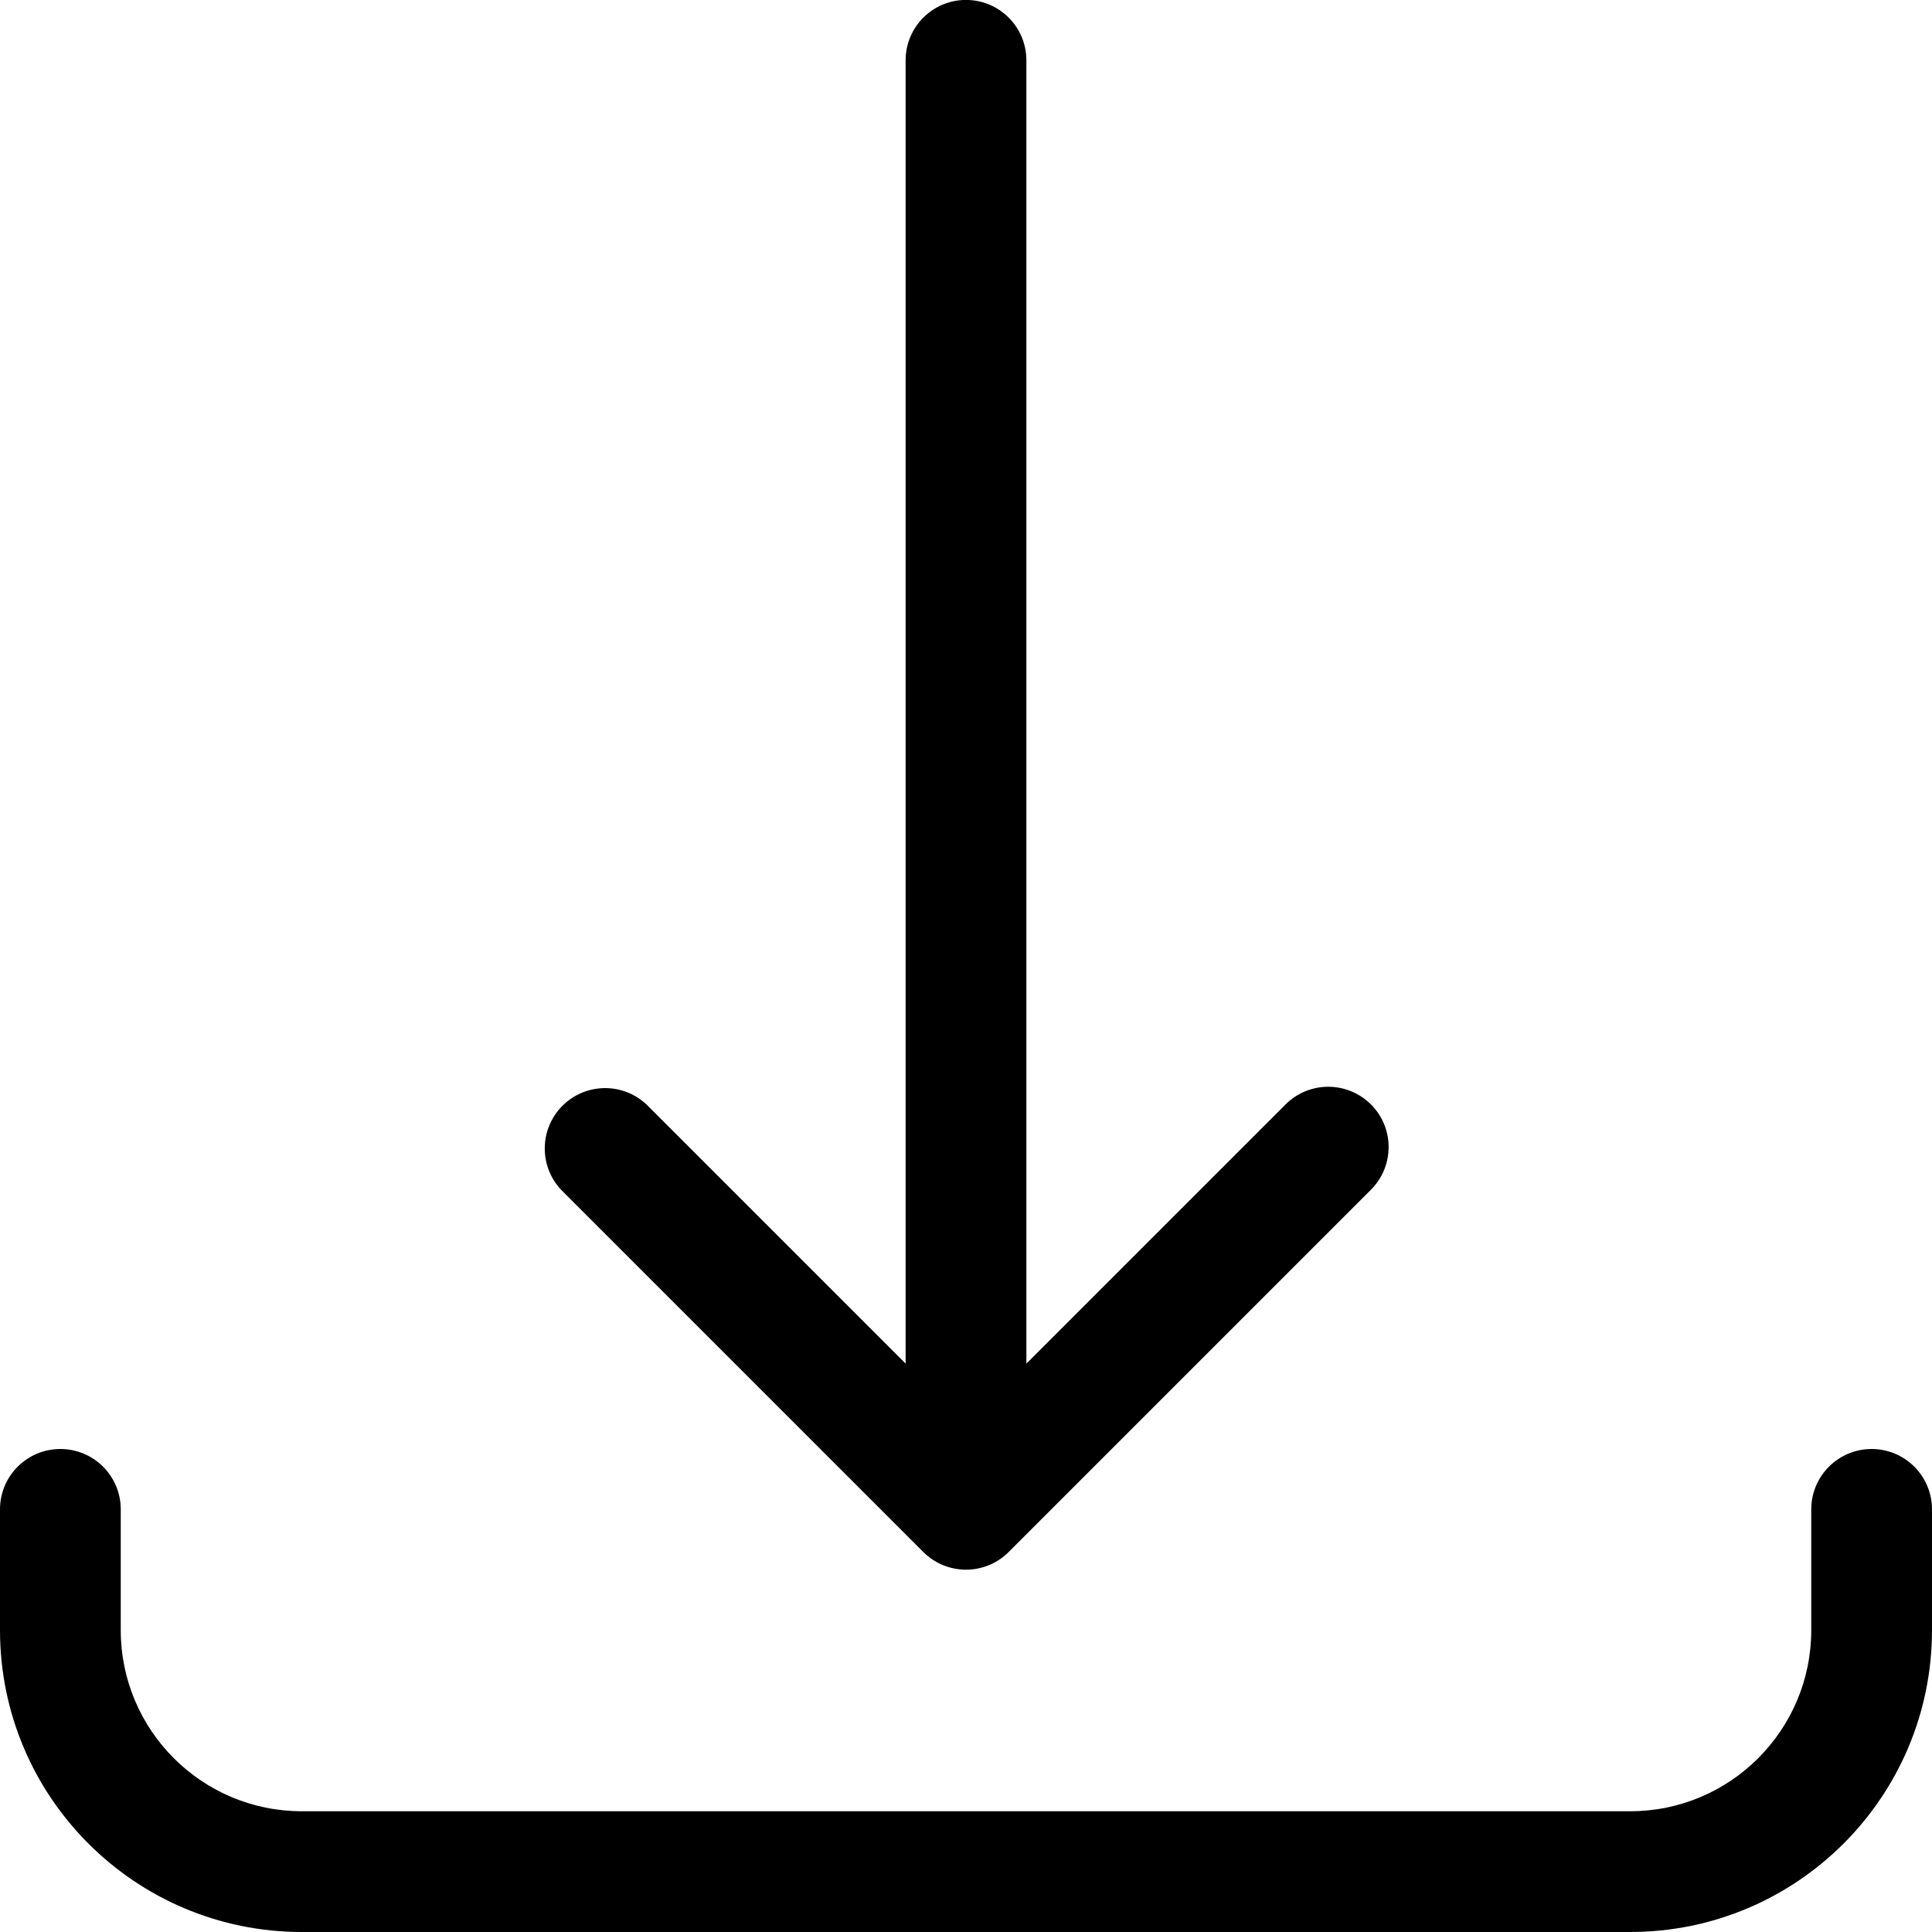
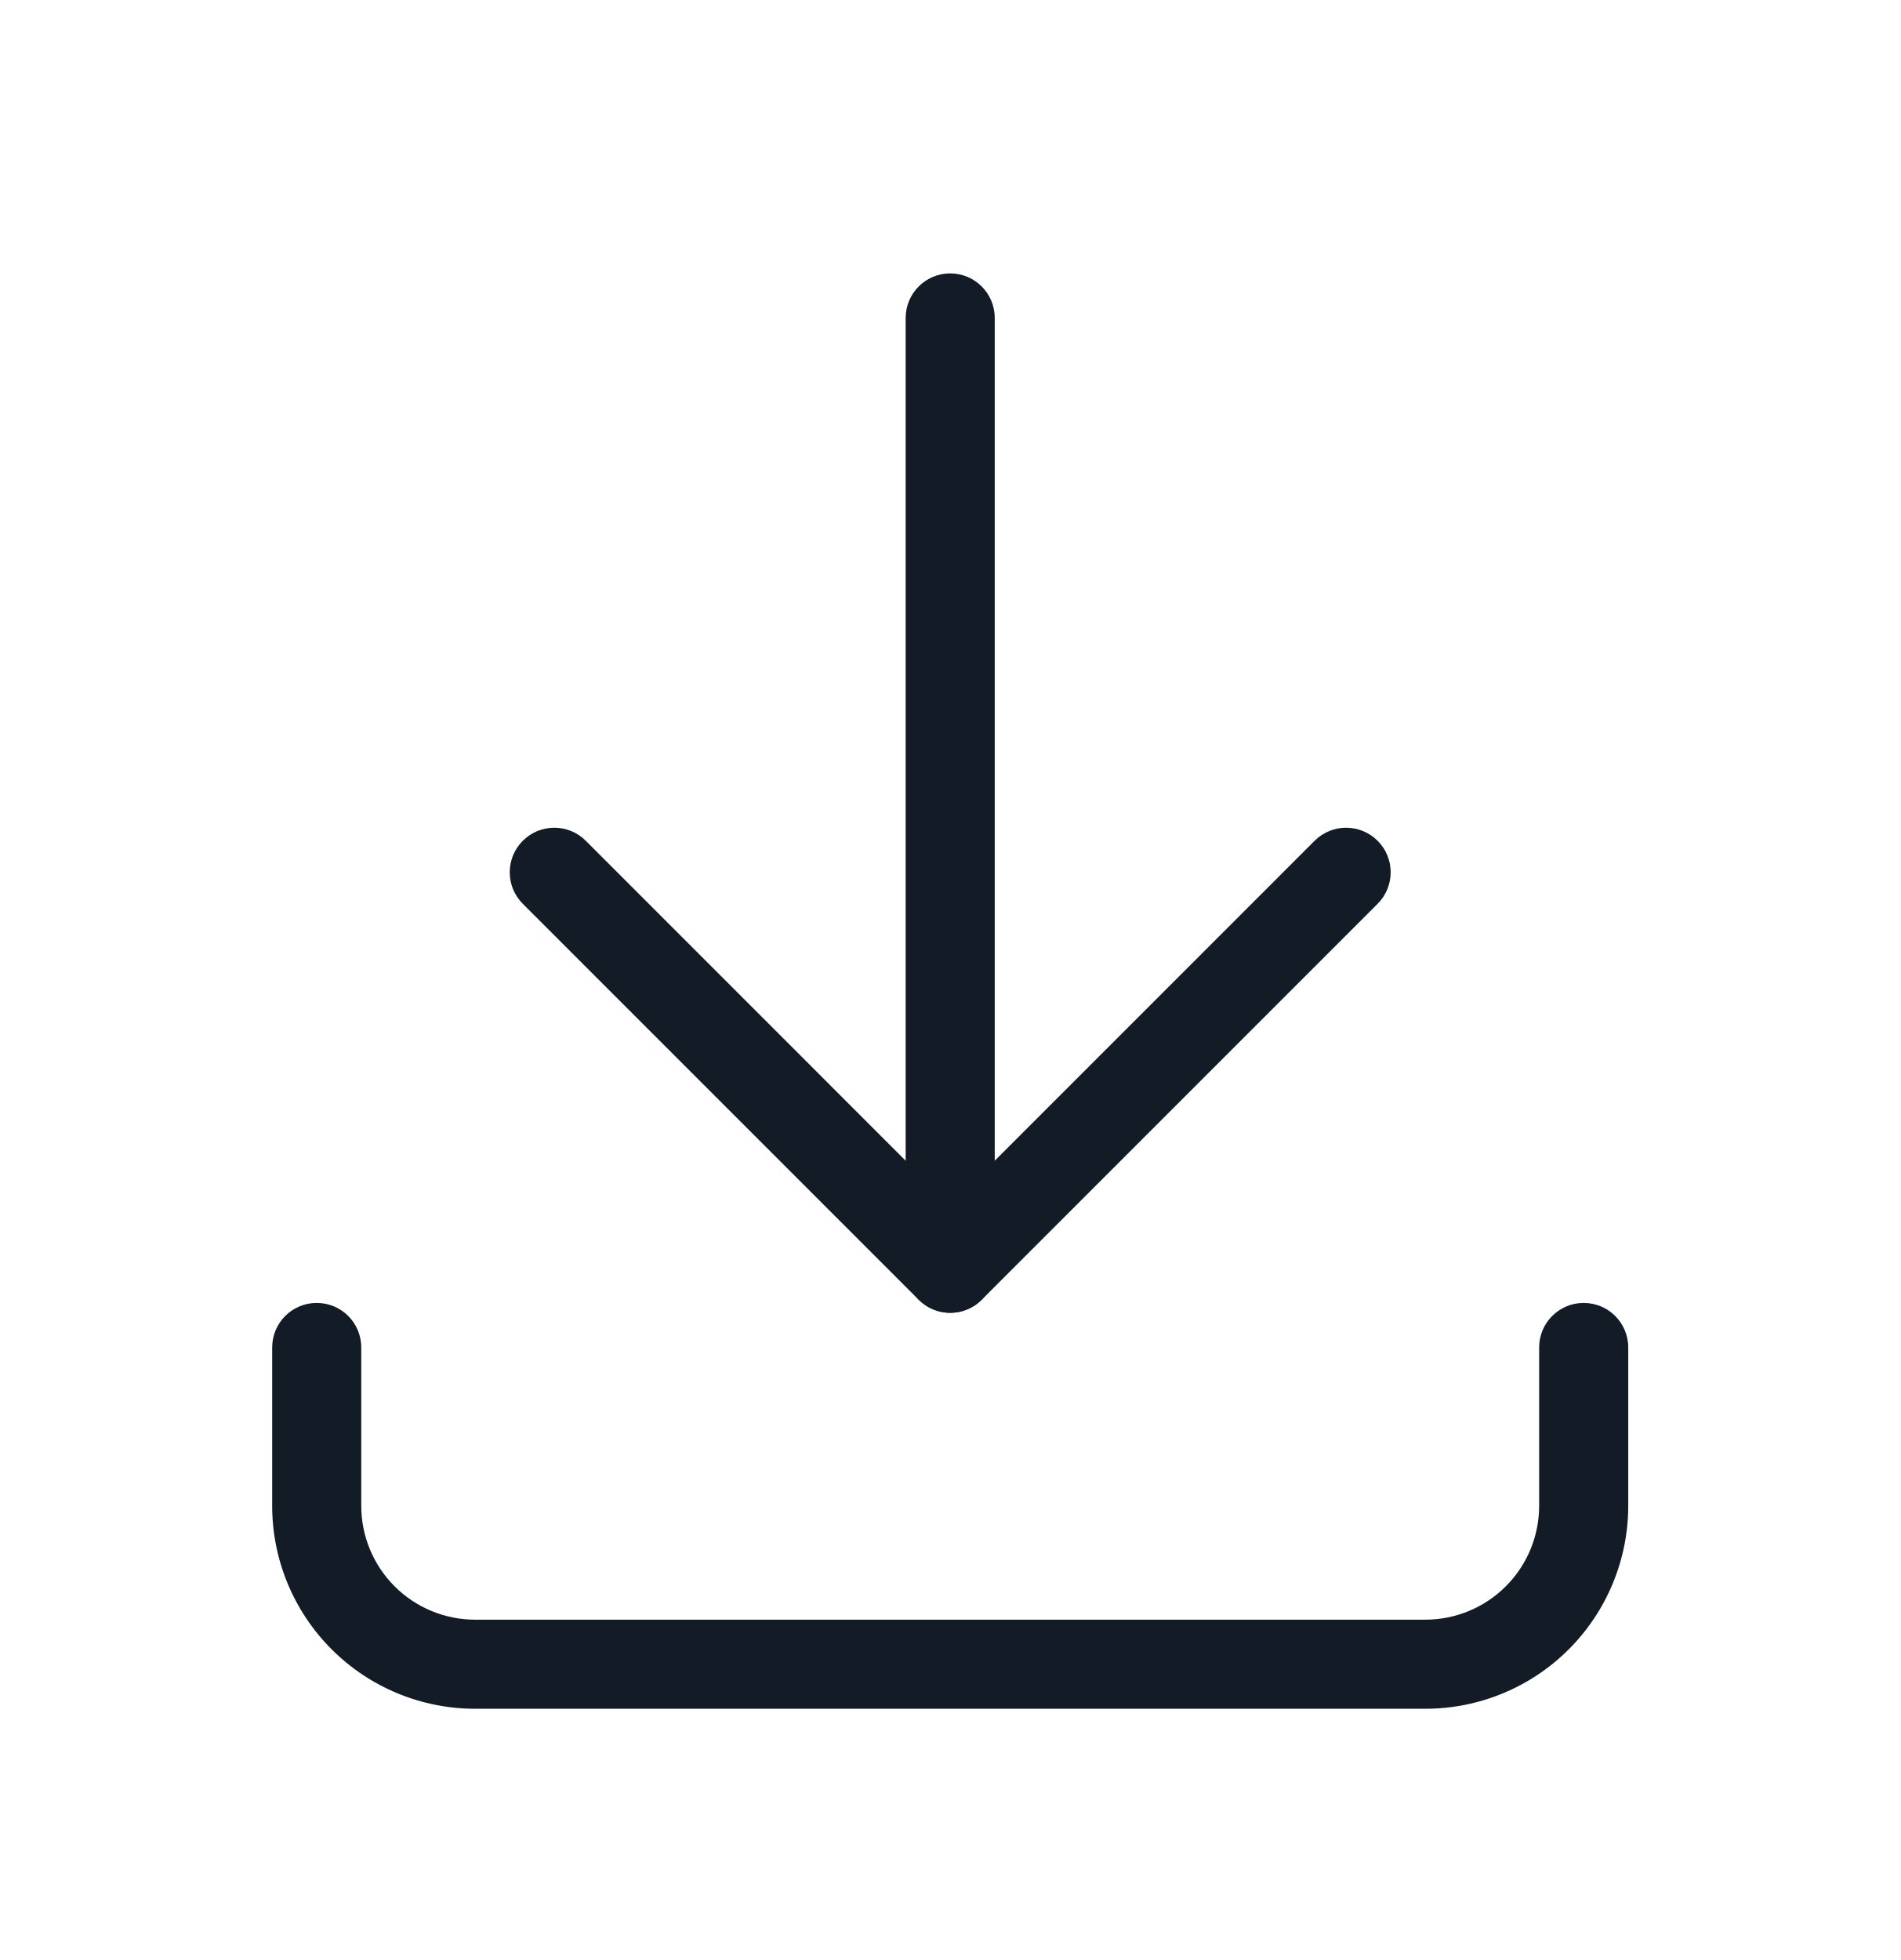
- <svg xmlns="http://www.w3.org/2000/svg" width="32" height="32">
-   <path d="M27 32H5a5 5 0 0 1-5-5v-2a1 1 0 0 1 2 0v2a3 3 0 0 0 3 3h22a3 3 0 0 0 3-3v-2a1 1 0 0 1 2 0v2a5 5 0 0 1-5 5zm-4.293-13.707a1 1 0 0 0-1.414 0L17 22.586V.999a1 1 0 0 0-2 0v21.587l-4.293-4.293a1 1 0 0 0-1.413 1.414l-.001-.001 6 6a1 1 0 0 0 1.414 0l6-6a1 1 0 0 0 0-1.414z" />
+ <svg xmlns="http://www.w3.org/2000/svg" width="32" height="33" viewBox="0 0 32 33" fill="none">
+   <path fill-rule="evenodd" clip-rule="evenodd" d="M5.333 21.937C5.748 21.937 6.083 22.272 6.083 22.687V25.353C6.083 25.862 6.285 26.349 6.645 26.709C7.004 27.068 7.492 27.27 8 27.27H24C24.508 27.27 24.996 27.068 25.355 26.709C25.715 26.349 25.917 25.862 25.917 25.353V22.687C25.917 22.272 26.253 21.937 26.667 21.937C27.081 21.937 27.417 22.272 27.417 22.687V25.353C27.417 26.259 27.057 27.128 26.416 27.769C25.775 28.41 24.906 28.77 24 28.77H8C7.094 28.77 6.225 28.41 5.584 27.769C4.943 27.128 4.583 26.259 4.583 25.353V22.687C4.583 22.272 4.919 21.937 5.333 21.937Z" fill="#131C26" />
+   <path fill-rule="evenodd" clip-rule="evenodd" d="M8.803 14.156C9.096 13.863 9.571 13.863 9.864 14.156L16 20.293L22.136 14.156C22.429 13.863 22.904 13.863 23.197 14.156C23.49 14.449 23.49 14.924 23.197 15.217L16.53 21.884C16.237 22.177 15.763 22.177 15.47 21.884L8.803 15.217C8.51 14.924 8.51 14.449 8.803 14.156Z" fill="#131C26" />
+   <path fill-rule="evenodd" clip-rule="evenodd" d="M16 4.603C16.414 4.603 16.75 4.939 16.75 5.353V21.353C16.75 21.768 16.414 22.103 16 22.103C15.586 22.103 15.25 21.768 15.25 21.353V5.353C15.25 4.939 15.586 4.603 16 4.603Z" fill="#131C26" />
</svg>
